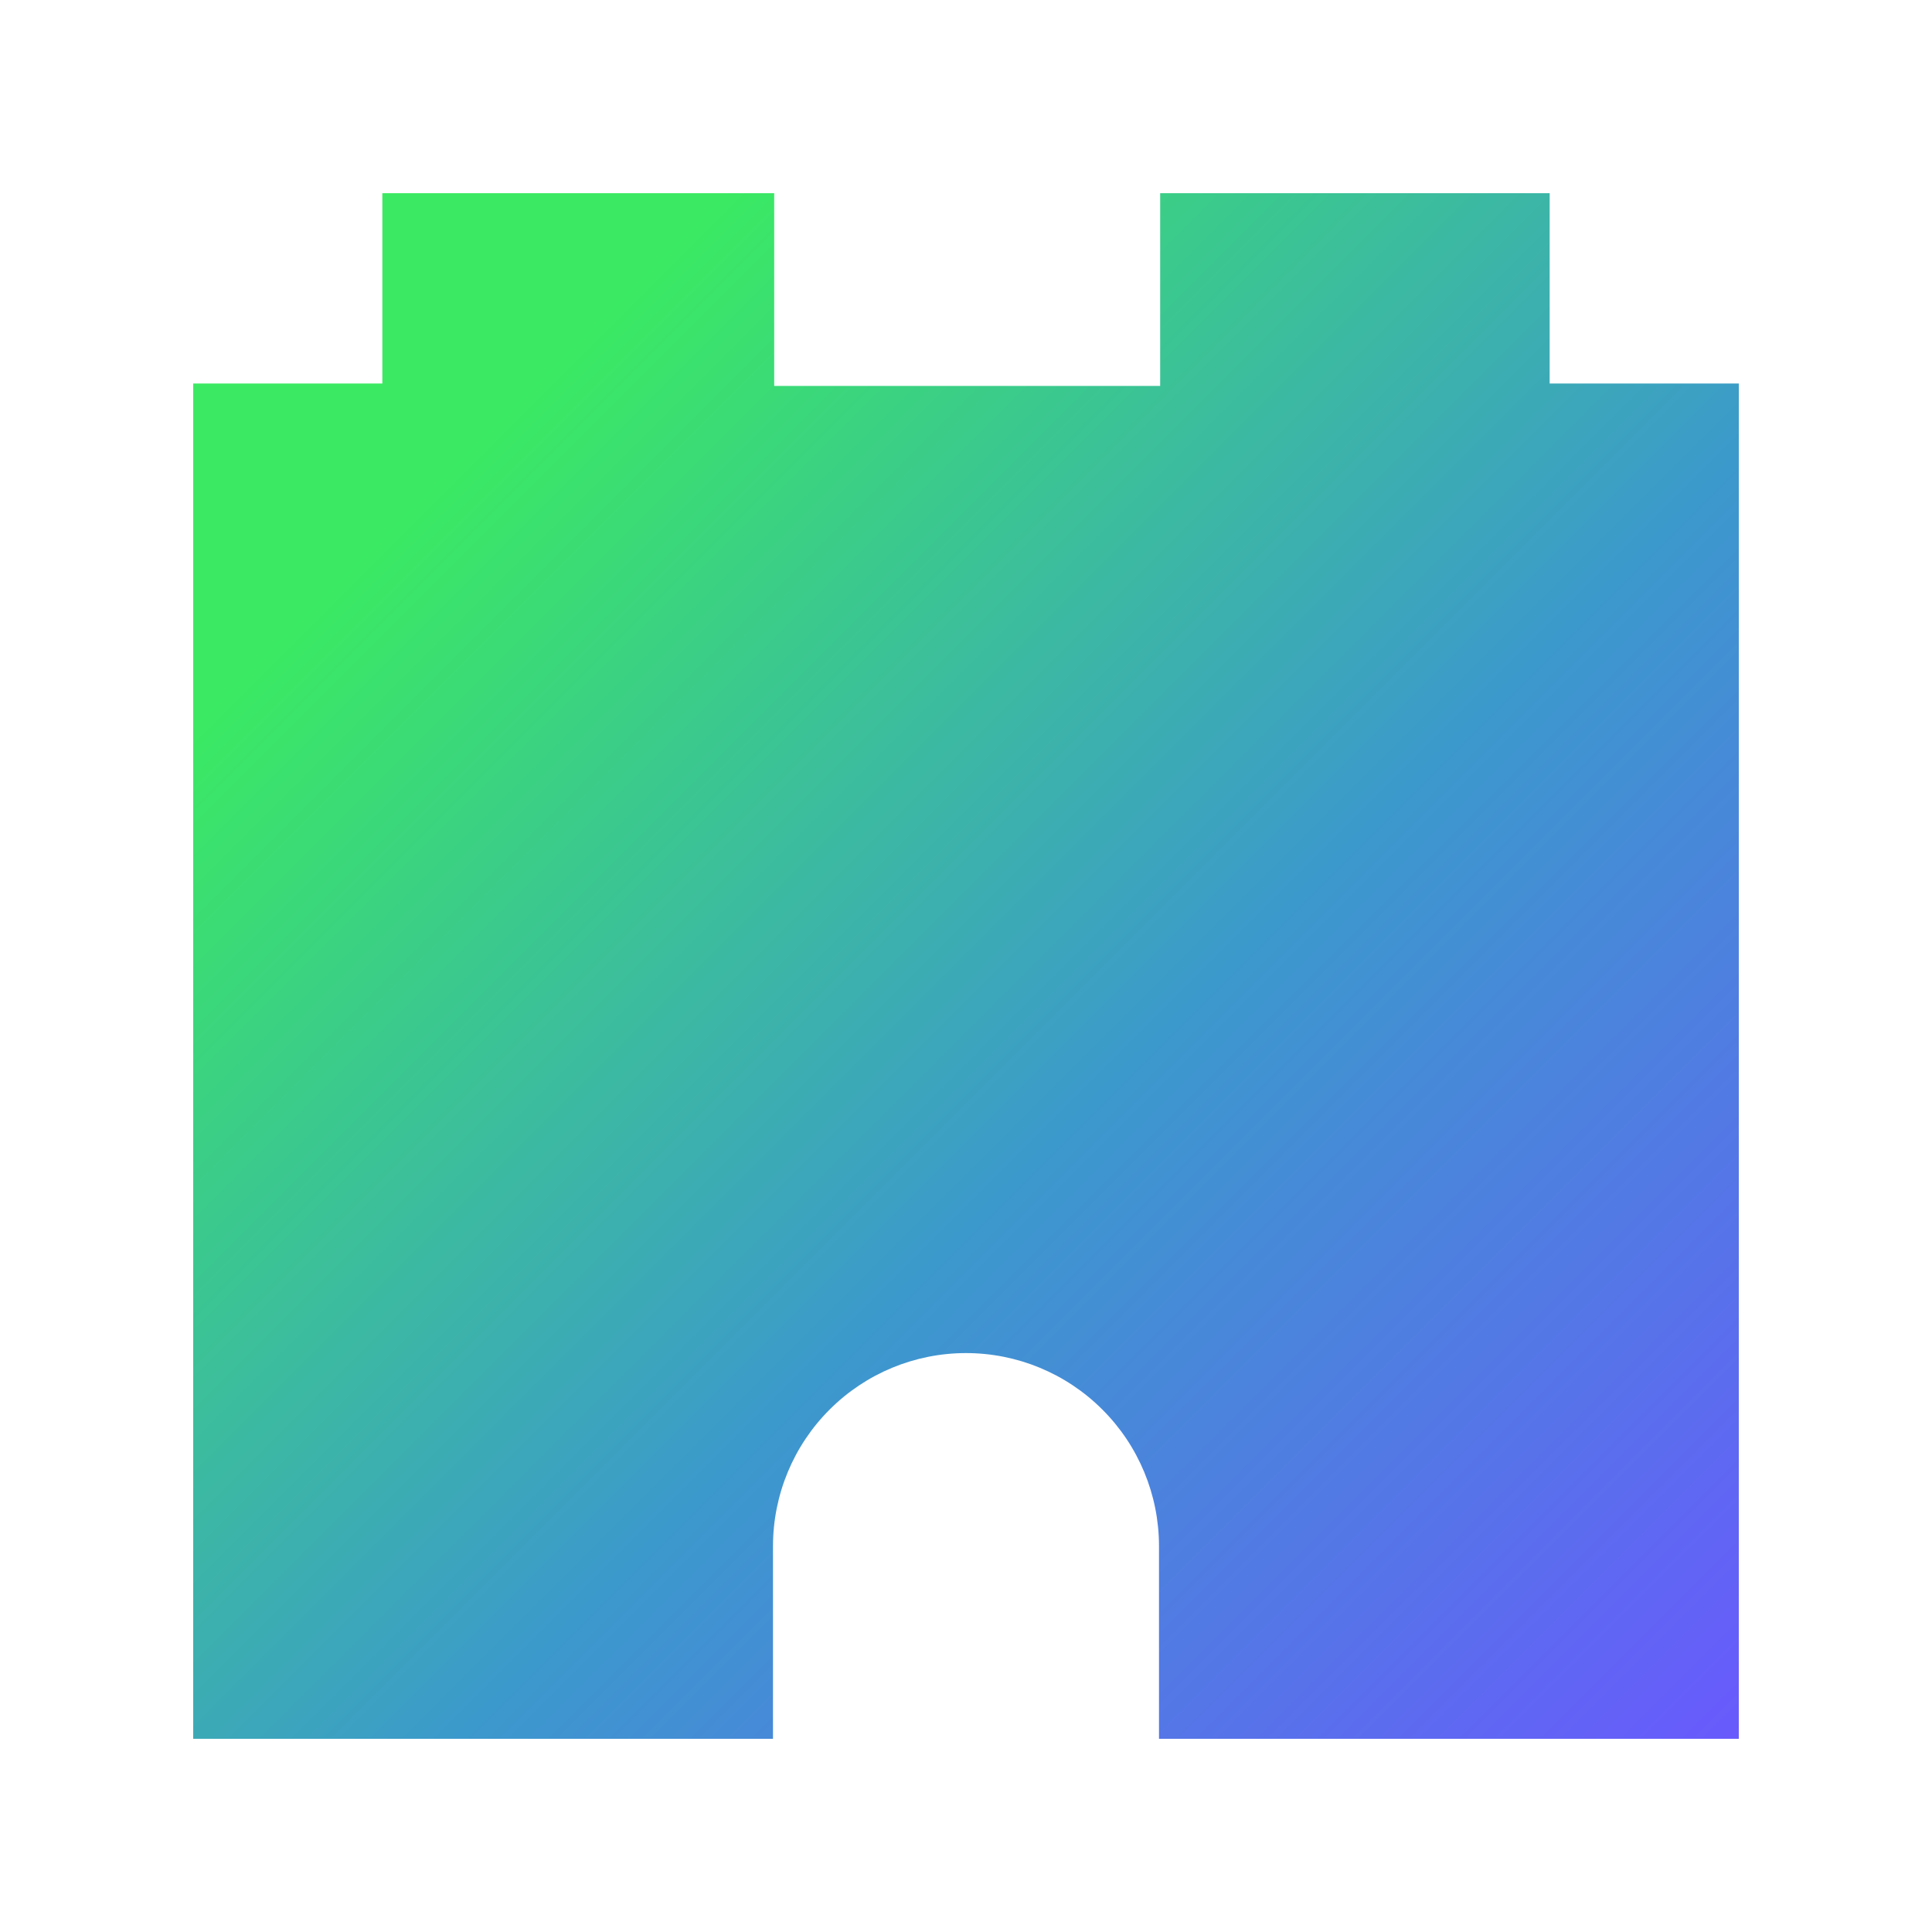
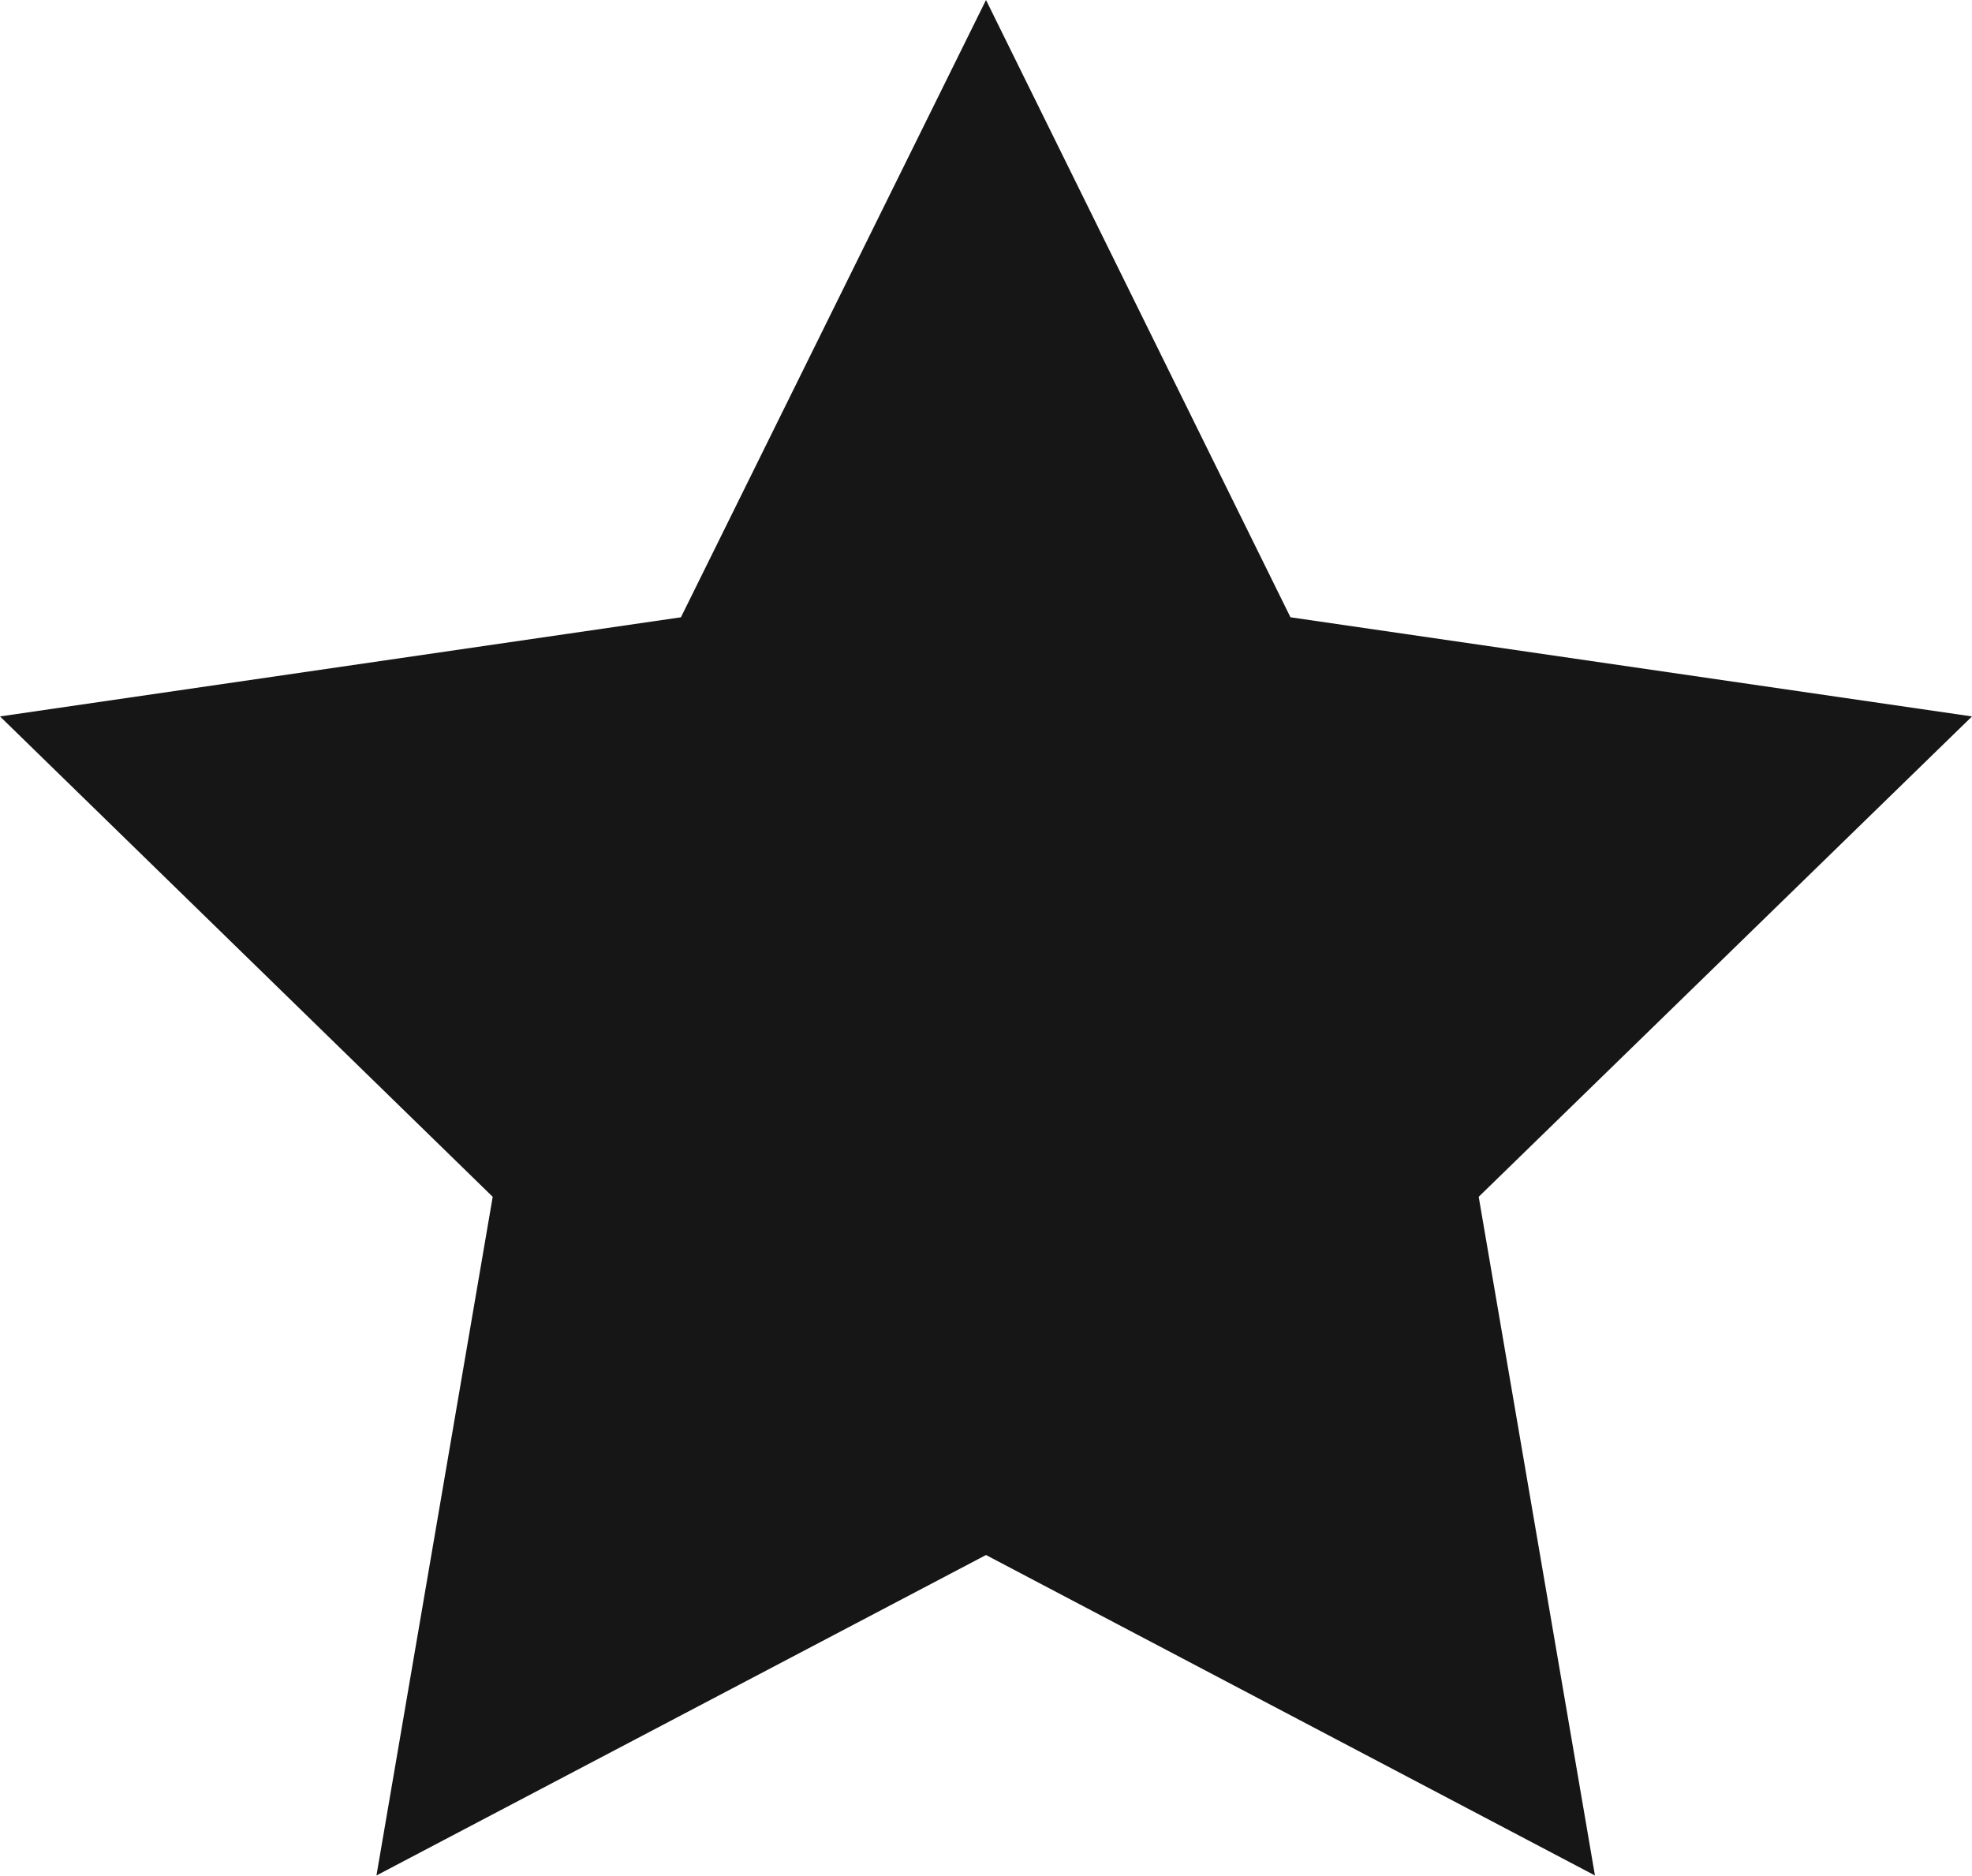
- <svg xmlns="http://www.w3.org/2000/svg" width="40" height="40" viewBox="0 0 40 40" fill="none">
-   <path d="M32.084 7.94V4H24.02V7.99H16.029V4H7.916V7.94H4V36H16.004V32.005C16.006 30.946 16.427 29.931 17.177 29.183C17.926 28.434 18.941 28.014 20 28.014C21.059 28.014 22.074 28.434 22.823 29.183C23.573 29.931 23.994 30.946 23.996 32.005V36H36V7.94H32.084Z" fill="url(#paint0_linear)" />
+ <svg xmlns="http://www.w3.org/2000/svg" id="_图层_1" viewBox="0 0 33.42 31.78">
  <defs>
-     <linearGradient id="paint0_linear" x1="2.942" y1="4.9" x2="37.777" y2="39.734" gradientUnits="userSpaceOnUse">
-       <stop offset="0.159" stop-color="#3BEA62" />
-       <stop offset="0.54" stop-color="#3C99CC" />
-       <stop offset="0.937" stop-color="#6B57FF" />
-     </linearGradient>
+     <style>.cls-1{fill:#161616;}</style>
  </defs>
+   <polygon class="cls-1" points="16.71 0 21.87 10.46 33.42 12.14 25.06 20.28 27.03 31.78 16.71 26.35 6.38 31.78 8.35 20.28 0 12.14 11.54 10.46 16.71 0" />
</svg>
